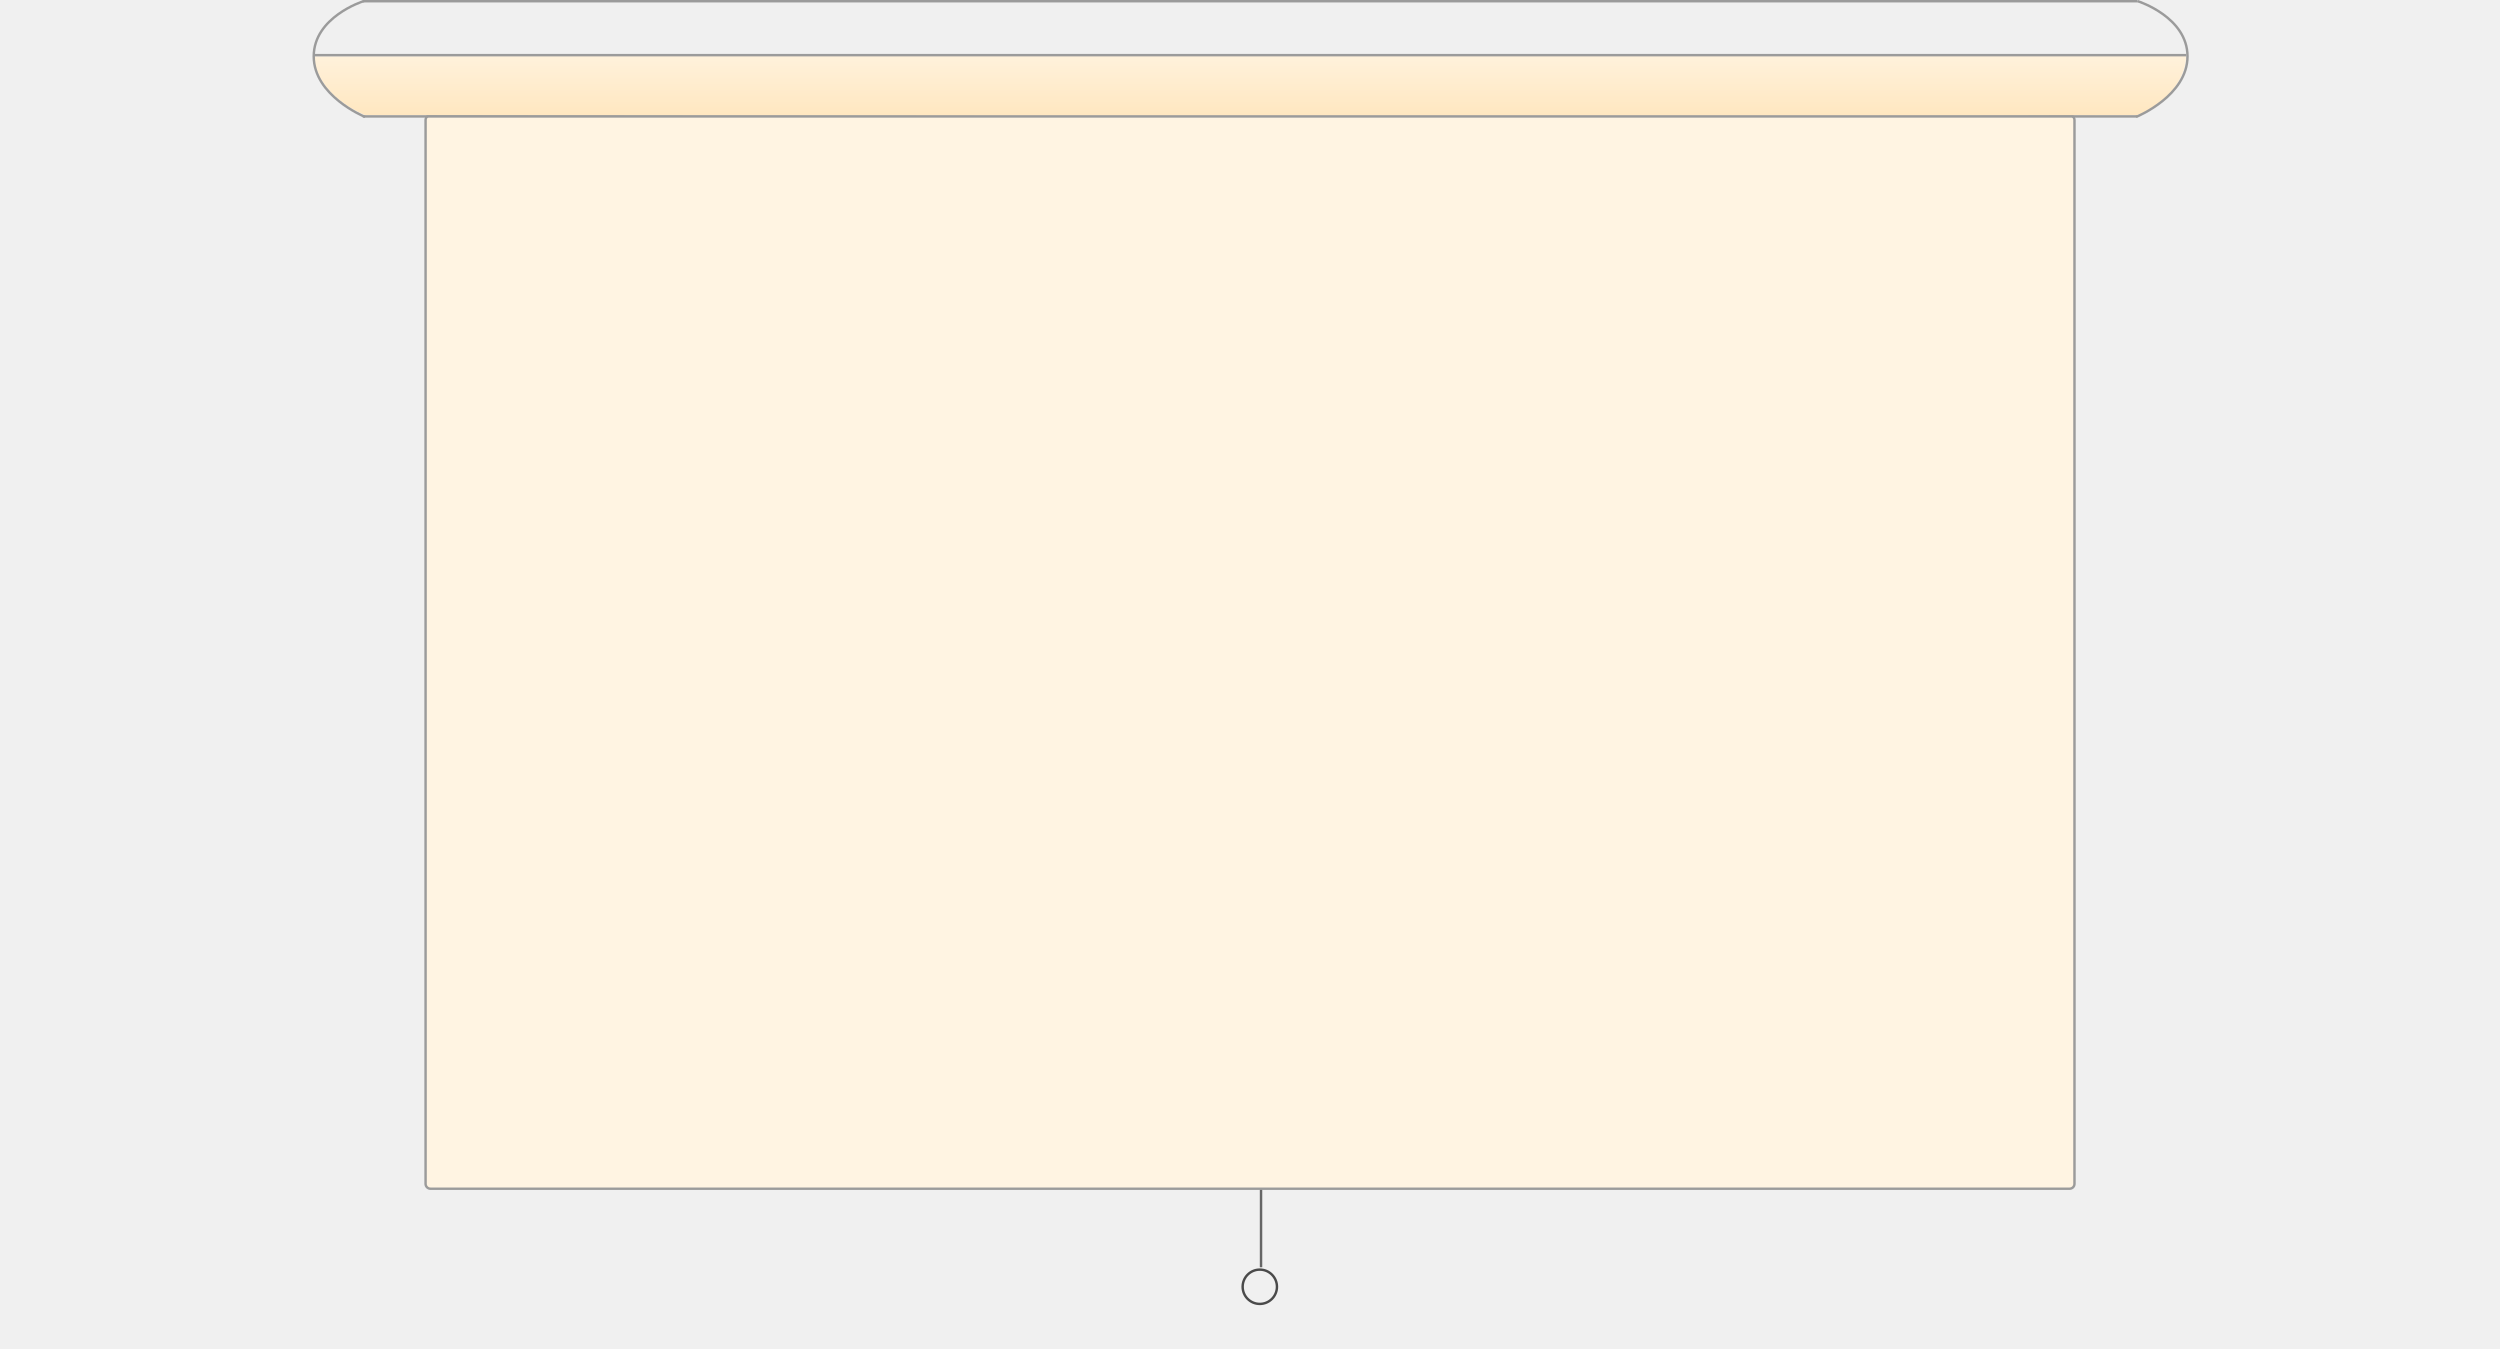
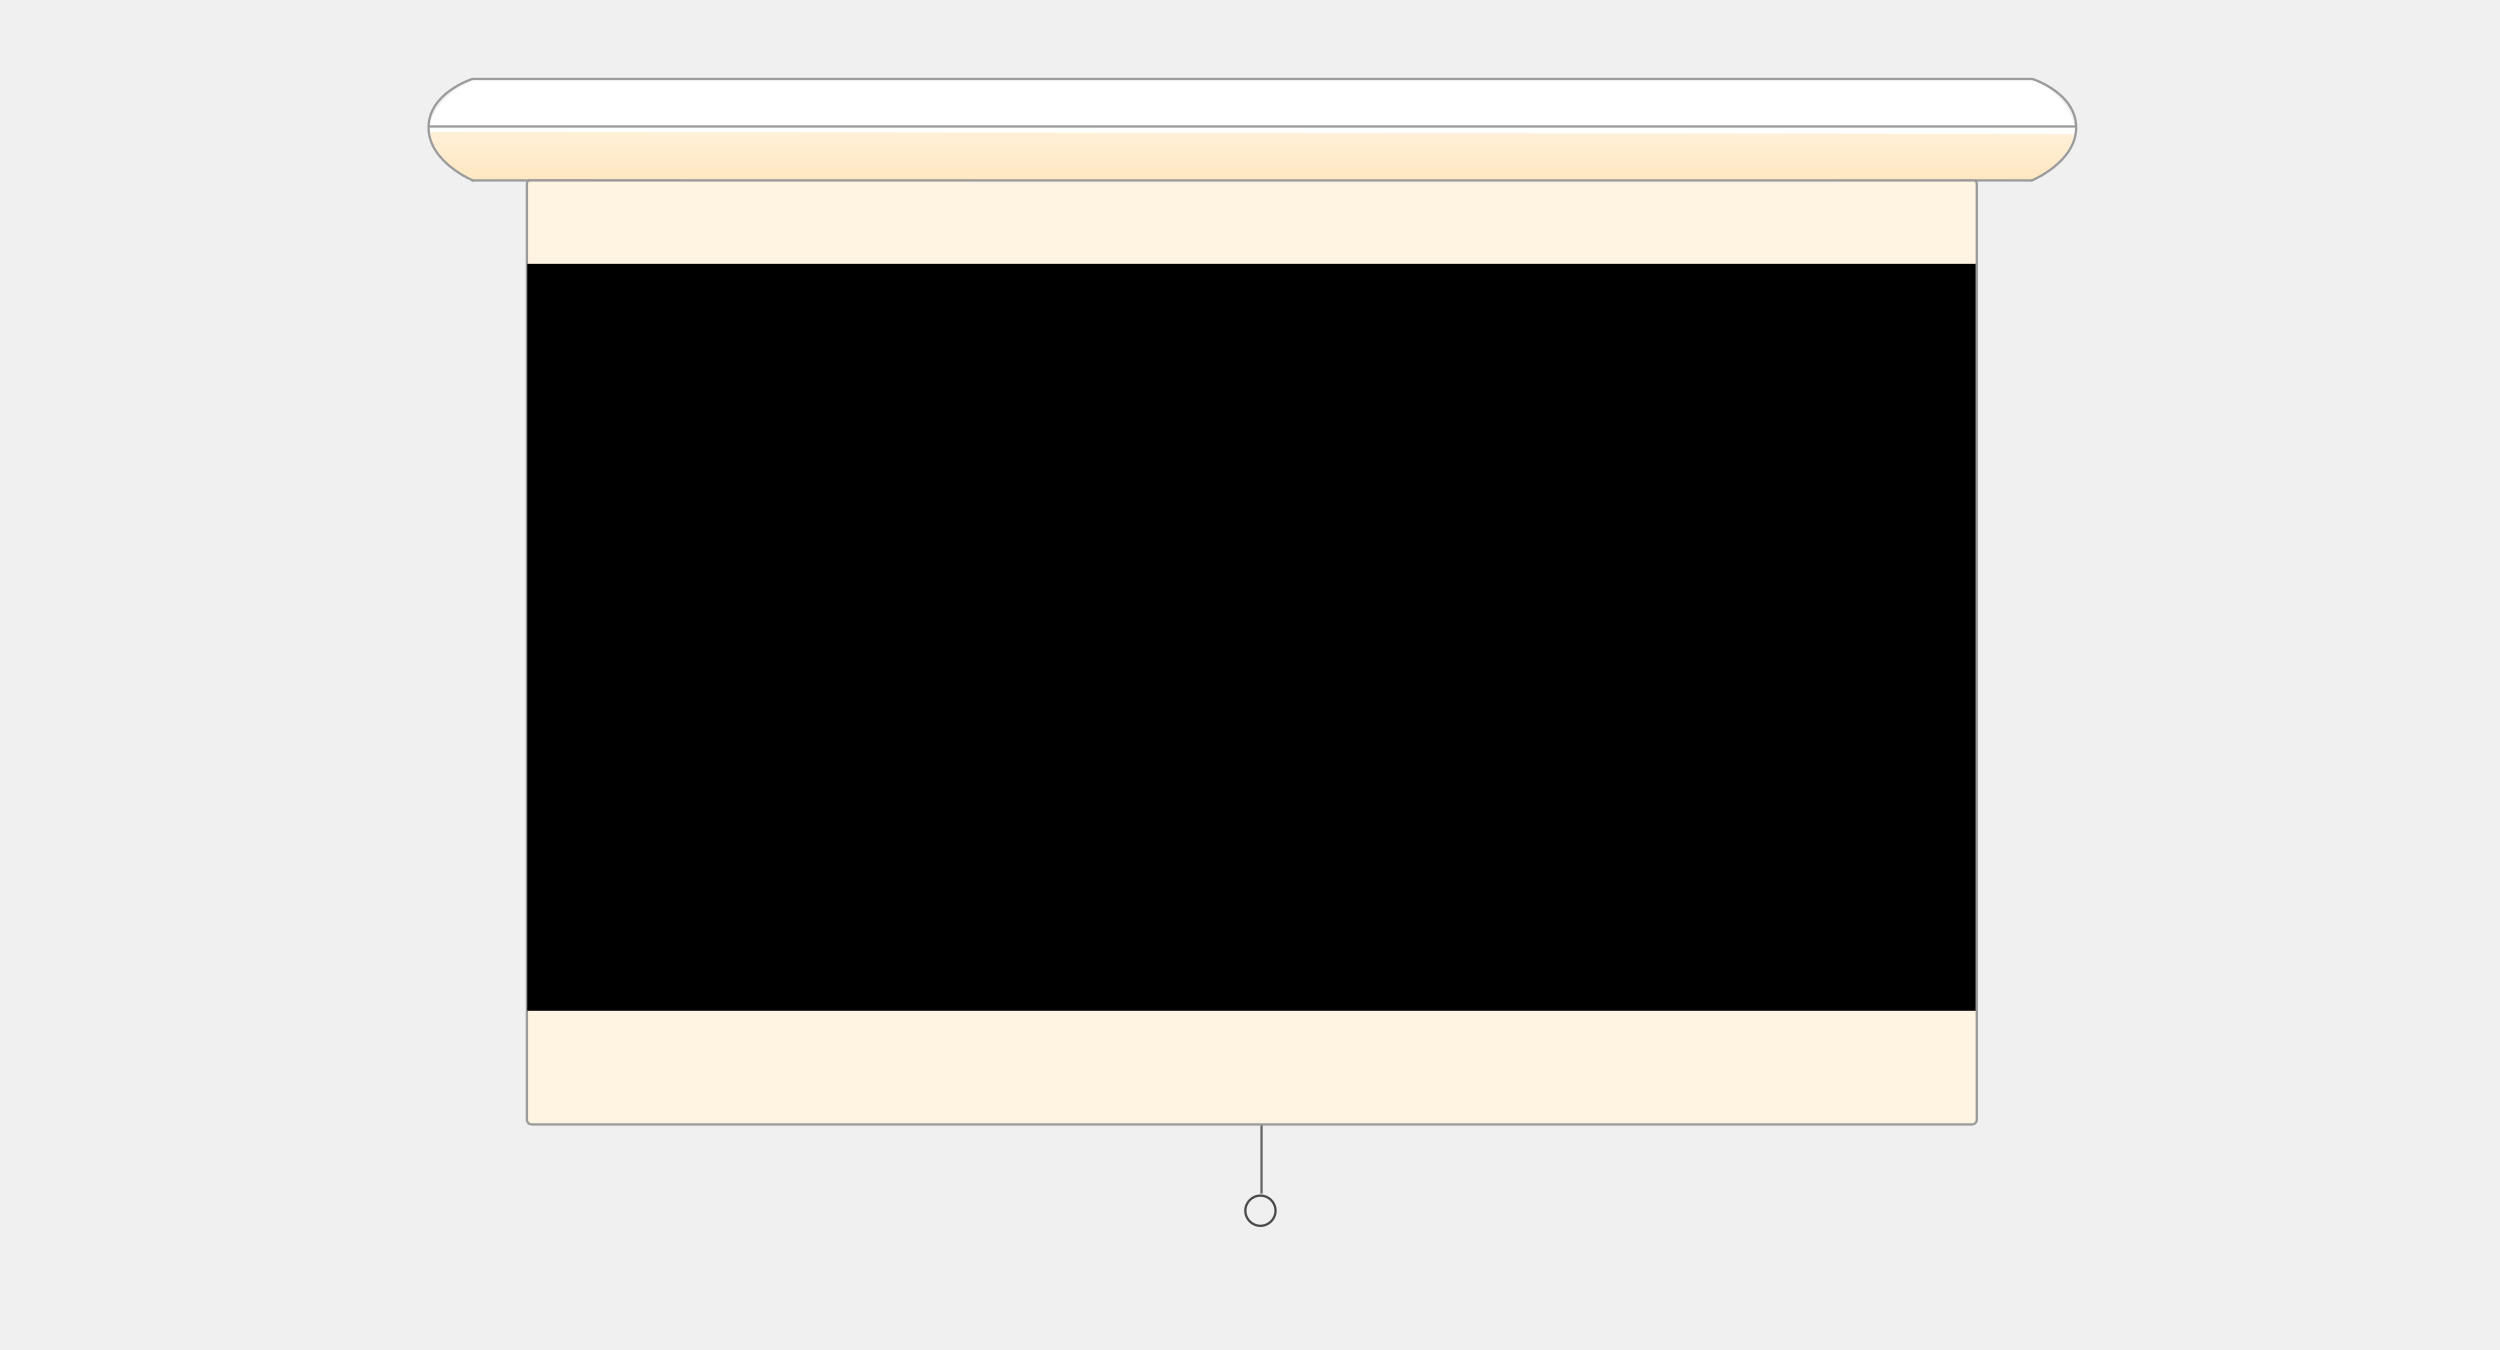
- <svg xmlns="http://www.w3.org/2000/svg" width="1020px" height="550px" viewBox="0 0 1020 550" version="1.1">
+ <svg xmlns="http://www.w3.org/2000/svg" width="863px" height="466px" viewBox="0 0 863 466" version="1.1">
  <defs>
    <linearGradient x1="50%" y1="-125.78%" x2="50%" y2="100%" id="linearGradient-1">
      <stop stop-color="#FFFFFF" offset="0%" />
      <stop stop-color="#FFE7C0" offset="100%" />
    </linearGradient>
  </defs>
  <g id="Welcome" stroke="none" stroke-width="1" fill="none" fill-rule="evenodd">
-     <g id="Artboard-7">
-       <g id="touch-tone" transform="translate(128, -1)">
-         <g id="projector">
-           <g id="projector-string" transform="translate(379, 481)">
-             <path d="M7.5,0.5 L7.5,36.539" id="Line" stroke="#666666" stroke-linecap="square" />
-             <circle id="Oval-9" stroke="#4A4A4A" cx="7" cy="45" r="7" />
+     <g id="work-item-images">
+       <g id="touch-tone" transform="translate(0, 26.15319)">
+         <g id="projector" transform="translate(147.9371, -0)">
+           <g id="projector-string" transform="translate(281.9591, 358.2683)" stroke-width="0.804">
+             <path d="M5.58,0.372 L5.58,27.216" id="Line" stroke="#666666" stroke-linecap="square" />
+             <ellipse id="Oval-9" stroke="#4A4A4A" cx="5.208" cy="33.518" rx="5.208" ry="5.214" />
          </g>
-           <rect id="projector-screen" stroke="#9B9B9B" fill="#FFF4E2" x="45.635" y="48" width="672.753" height="438" rx="2" />
-           <path d="M0,24 C0,24 -3.41060513e-13,39 21,48 C41,48 563,49 743.001,48 C744,49 764,40 764,23" id="Path-80" fill="url(#linearGradient-1)" />
-           <g id="projector-top" stroke="#9B9B9B" stroke-linecap="square">
-             <path d="M0.5,23.5 L763.5,23.5" id="Line" />
-             <path d="M20.5,48.5 L743.5,48.5" id="Line" />
-             <path d="M20.5,1.5 L743.5,1.5" id="Line" />
-             <path d="M20.023,1.584 C20.023,1.584 -7.03335918e-07,8 -7.03302192e-07,24 C-7.03268466e-07,40 20.5,48.5 20.5,48.5" id="Line" />
-             <path d="M764.023,1.584 C764.023,1.584 744,8 744,24 C744,40 764.5,48.5 764.5,48.5" id="Line" transform="translate(754.25, 25.04193) scale(-1, 1) translate(-754.25, -25.04193) " />
+           <rect id="projector-screen" stroke="#9B9B9B" stroke-width="0.804" fill="#FFF4E2" x="33.95" y="35.752" width="500.498" height="326.24" rx="1.609" />
+           <path d="M0,17.876 C0,17.876 -2.53733807e-13,29.049 15.623,35.752 C30.502,35.752 418.847,36.497 552.759,35.752 C553.503,36.497 568.382,29.794 568.382,17.131" id="Path-80" fill="url(#linearGradient-1)" />
+           <path d="M0,1.876 C0,1.876 -2.53733807e-13,13.049 15.623,19.752 C30.502,19.752 418.847,20.497 552.759,19.752 C553.503,20.497 568.382,13.794 568.382,1.131" id="Path-80" fill="#FFFFFF" transform="translate(284.191, 10.60736) scale(1, -1) translate(-284.191, -10.60736) " />
+           <g id="projector-top" stroke="#9B9B9B" stroke-width="0.804" stroke-linecap="square">
+             <path d="M0.372,17.504 L568.01,17.504" id="Line" />
+             <path d="M15.251,36.125 L553.131,36.125" id="Line" />
+             <path d="M15.251,1.117 L553.131,1.117" id="Line" />
+             <path d="M14.896,1.18 C14.896,1.18 -5.23250984e-07,5.959 -5.23225893e-07,17.876 C-5.23200802e-07,29.794 15.251,36.125 15.251,36.125" id="Line" />
+             <path d="M568.399,1.18 C568.399,1.18 553.503,5.959 553.503,17.876 C553.503,29.794 568.754,36.125 568.754,36.125" id="Line" transform="translate(561.1284, 18.65225) scale(-1, 1) translate(-561.1284, -18.65225) " />
          </g>
        </g>
+         <rect id="Rectangle-222" fill="#000000" x="182" y="64.923" width="500" height="257.847" />
      </g>
    </g>
  </g>
</svg>
